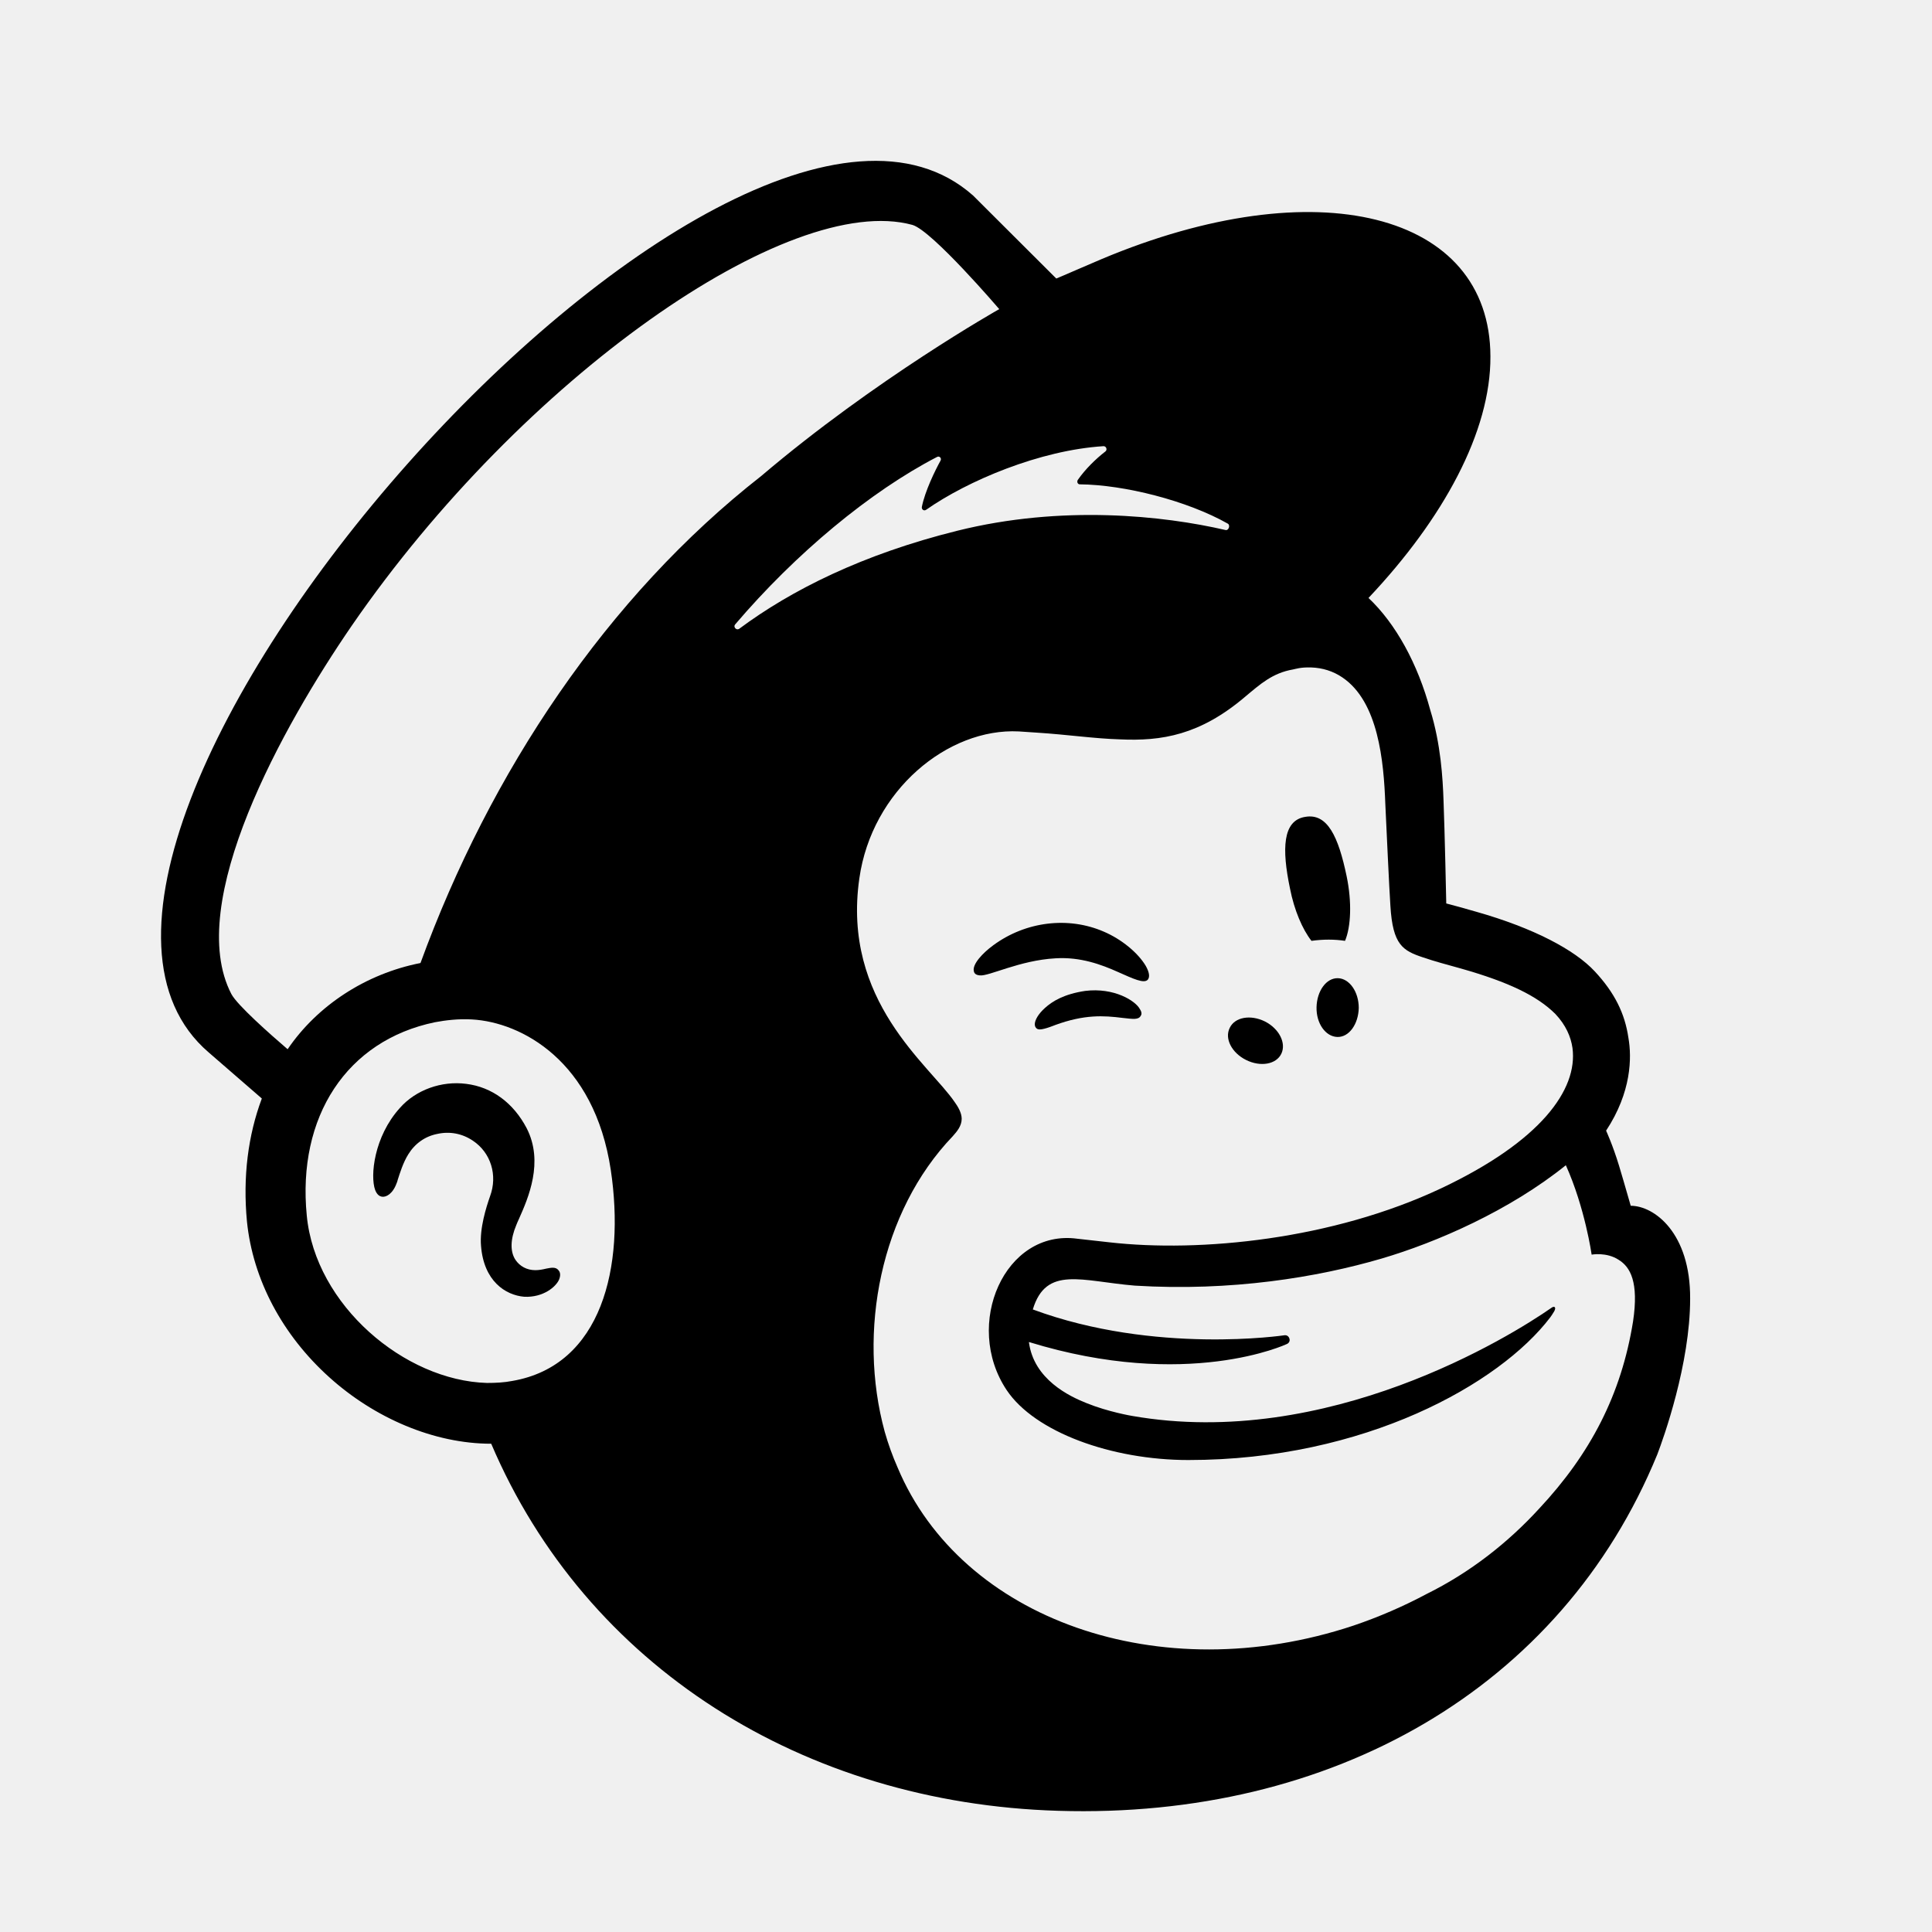
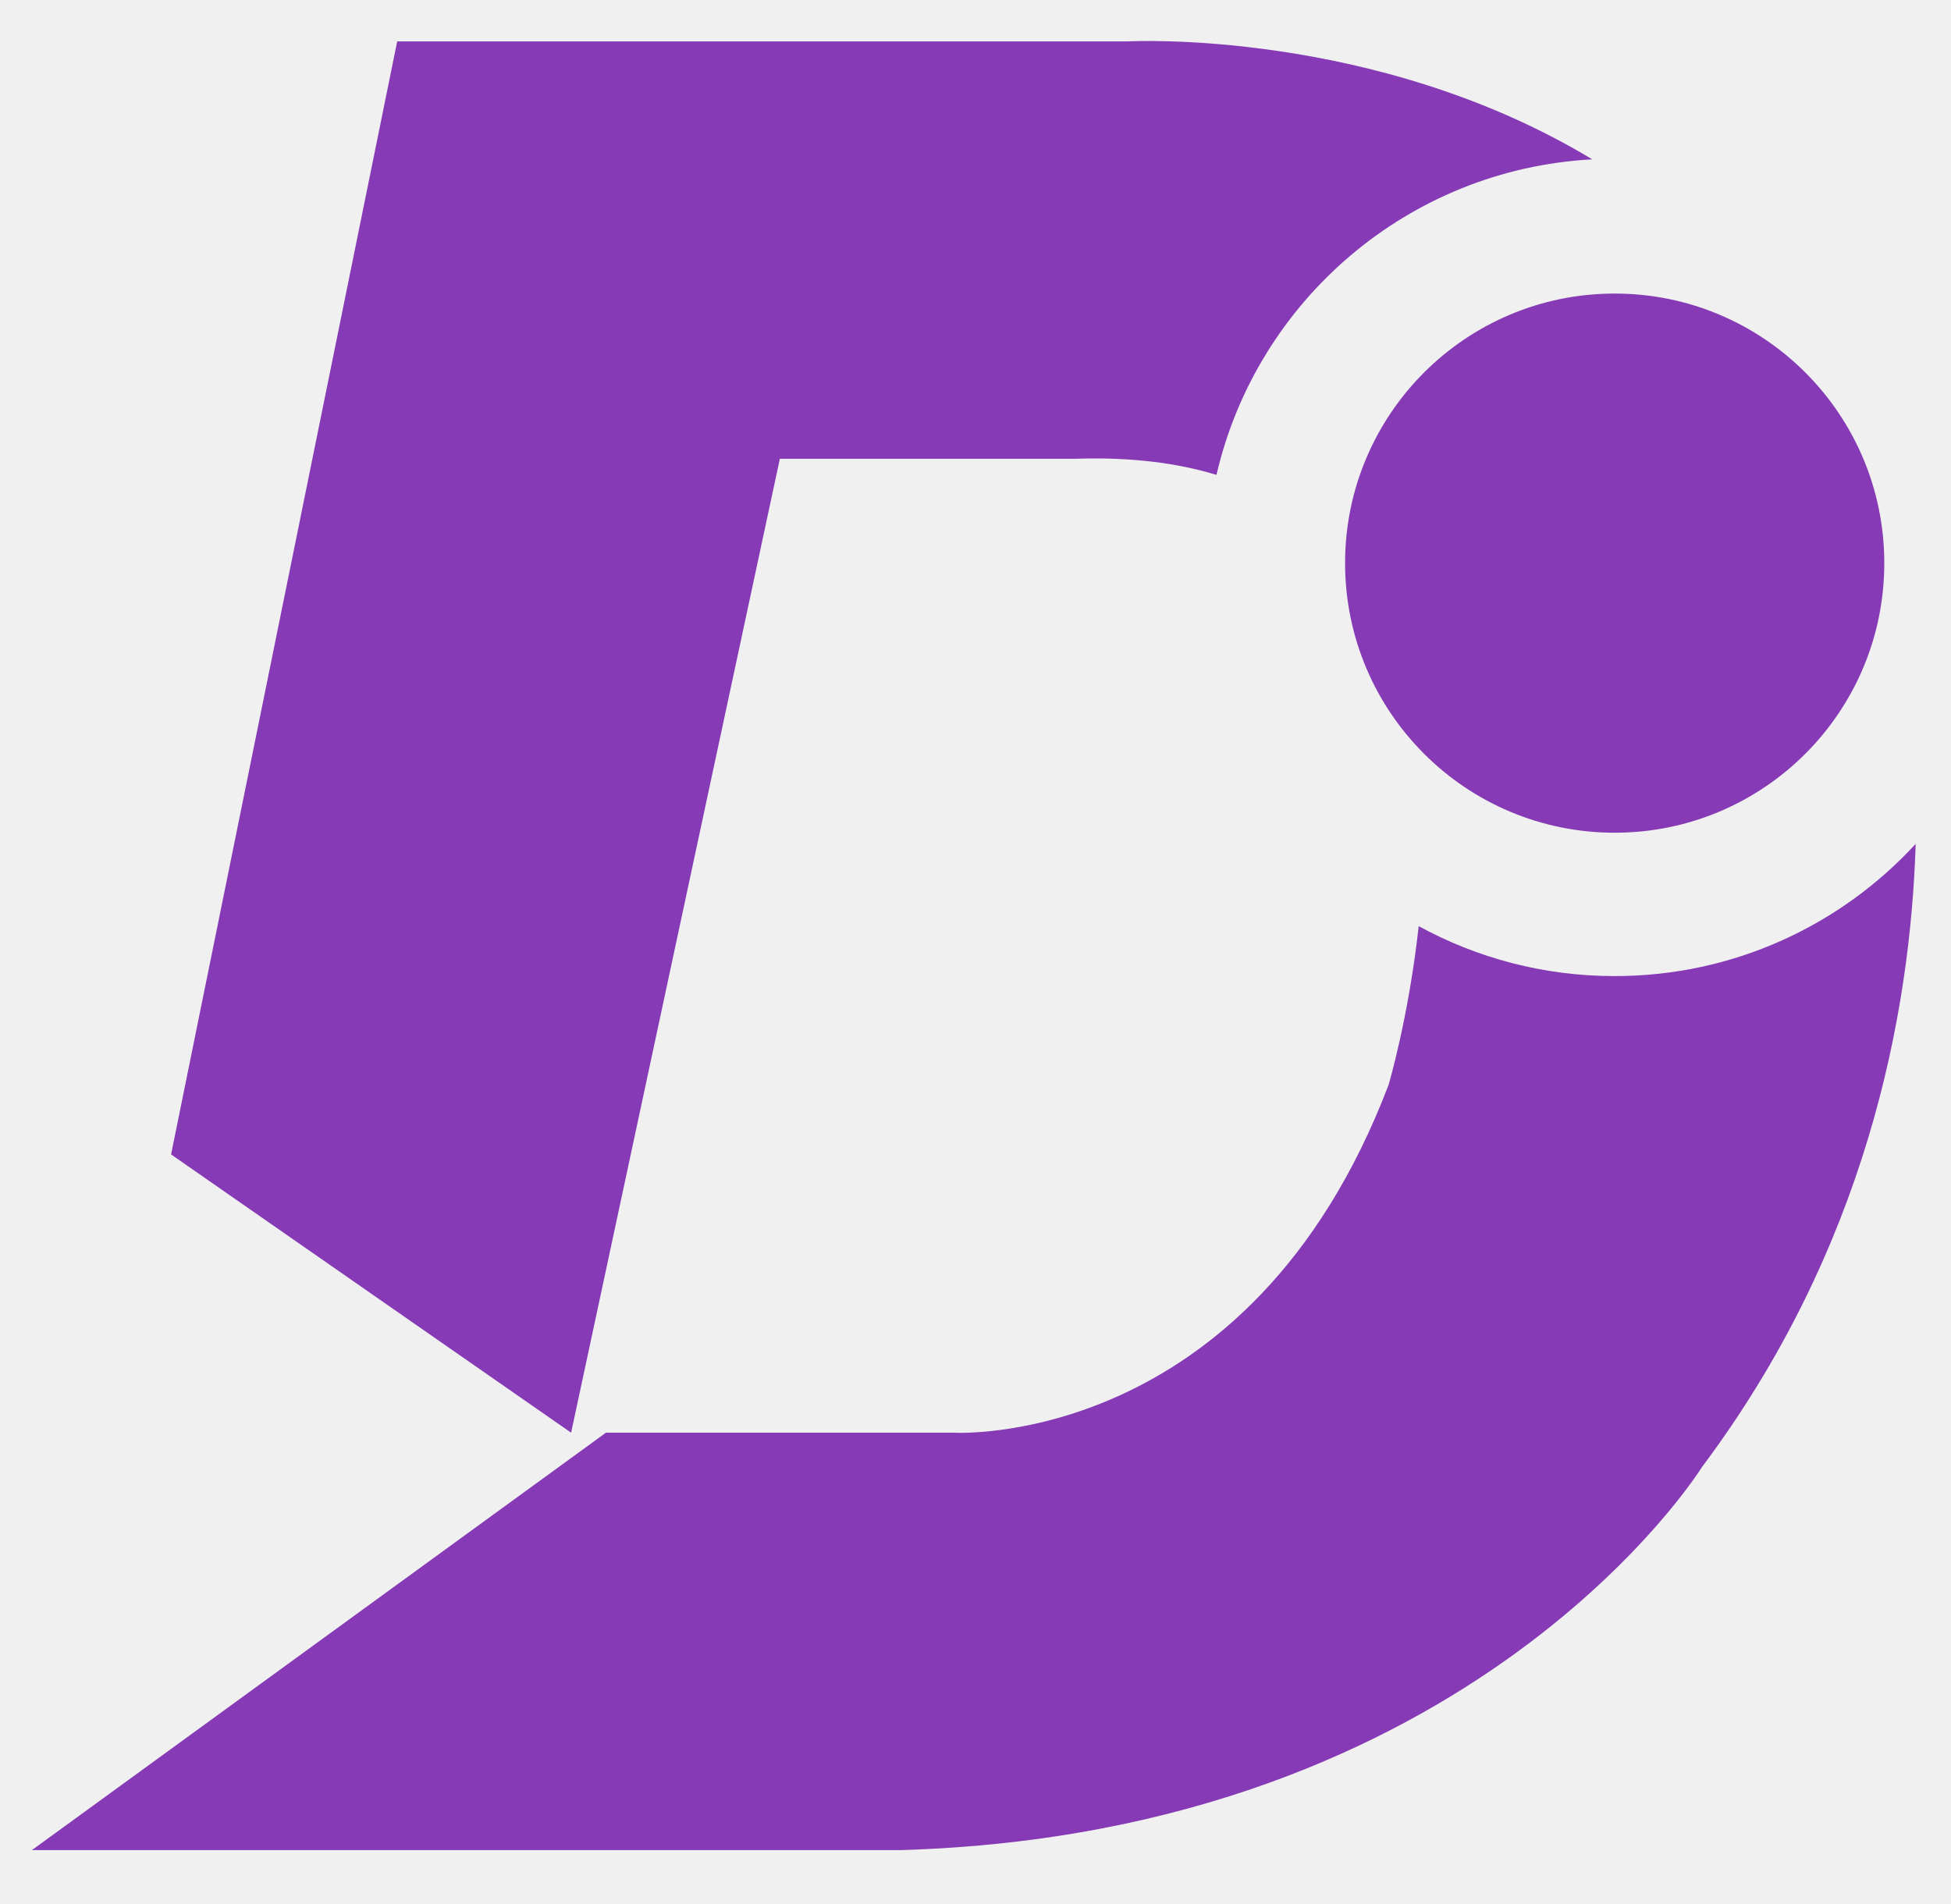
- <svg xmlns="http://www.w3.org/2000/svg" width="48" height="48" viewBox="0 0 48 48" fill="none">
-   <g clip-path="url(#clip0)">
-     <path d="M32.583 23.375C32.874 23.335 33.155 23.335 33.417 23.375C33.563 23.029 33.592 22.417 33.456 21.766C33.252 20.789 32.981 20.197 32.427 20.295C31.864 20.384 31.845 21.095 32.049 22.072C32.155 22.615 32.359 23.089 32.583 23.375Z" fill="black" />
-     <path d="M27.767 24.145C28.165 24.322 28.418 24.441 28.515 24.342C28.573 24.273 28.554 24.154 28.466 23.997C28.272 23.671 27.864 23.335 27.427 23.148C26.544 22.763 25.486 22.891 24.68 23.483C24.408 23.681 24.156 23.957 24.194 24.125C24.204 24.184 24.243 24.224 24.34 24.233C24.563 24.263 25.33 23.858 26.224 23.809C26.845 23.77 27.369 23.967 27.767 24.145Z" fill="black" />
-     <path d="M26.961 24.619C26.437 24.697 26.146 24.875 25.961 25.043C25.806 25.181 25.709 25.339 25.709 25.448C25.709 25.497 25.728 25.526 25.748 25.546C25.767 25.566 25.796 25.576 25.835 25.576C25.952 25.576 26.214 25.467 26.214 25.467C26.942 25.201 27.418 25.23 27.893 25.29C28.156 25.319 28.282 25.339 28.34 25.24C28.36 25.211 28.379 25.161 28.321 25.073C28.214 24.865 27.68 24.53 26.961 24.619Z" fill="black" />
-     <path d="M30.961 26.336C31.32 26.513 31.709 26.444 31.835 26.178C31.961 25.911 31.777 25.556 31.427 25.378C31.068 25.201 30.68 25.27 30.553 25.536C30.418 25.803 30.602 26.158 30.961 26.336Z" fill="black" />
-     <path d="M33.243 24.303C32.952 24.293 32.719 24.619 32.709 25.023C32.7 25.428 32.933 25.753 33.224 25.763C33.515 25.773 33.748 25.448 33.758 25.043C33.758 24.638 33.525 24.312 33.243 24.303Z" fill="black" />
-     <path d="M13.874 31.557C13.806 31.468 13.68 31.498 13.573 31.518C13.495 31.537 13.398 31.557 13.301 31.557C13.087 31.557 12.913 31.458 12.806 31.3C12.67 31.093 12.68 30.787 12.825 30.442C12.845 30.392 12.864 30.343 12.893 30.284C13.126 29.761 13.514 28.872 13.087 28.034C12.757 27.402 12.223 27.007 11.582 26.928C10.971 26.849 10.33 27.076 9.932 27.53C9.291 28.241 9.194 29.218 9.32 29.563C9.369 29.692 9.437 29.721 9.485 29.731C9.592 29.751 9.757 29.662 9.854 29.396C9.864 29.376 9.874 29.346 9.883 29.307C9.932 29.159 10.01 28.892 10.146 28.675C10.311 28.409 10.563 28.231 10.864 28.172C11.175 28.103 11.485 28.162 11.748 28.34C12.194 28.636 12.369 29.198 12.175 29.721C12.078 29.998 11.913 30.521 11.951 30.955C12.019 31.824 12.553 32.179 13.029 32.218C13.495 32.238 13.816 31.972 13.893 31.784C13.942 31.656 13.903 31.587 13.874 31.557Z" fill="black" />
-     <path d="M40.515 29.957C40.495 29.898 40.379 29.473 40.224 28.96C40.068 28.447 39.903 28.091 39.903 28.091C40.534 27.134 40.544 26.275 40.457 25.782C40.369 25.18 40.117 24.666 39.622 24.134C39.127 23.601 38.107 23.058 36.68 22.653C36.515 22.604 35.981 22.456 35.932 22.446C35.932 22.416 35.894 20.649 35.864 19.889C35.845 19.337 35.797 18.488 35.534 17.639C35.224 16.494 34.68 15.497 34 14.856C35.864 12.882 37.039 10.72 37.029 8.855C37.02 5.272 32.699 4.196 27.369 6.437C27.36 6.437 26.253 6.92 26.243 6.92C26.233 6.91 24.204 4.887 24.175 4.857C18.097 -0.532 -0.893 20.936 5.185 26.147L6.505 27.292C6.165 28.2 6.029 29.236 6.136 30.352C6.282 31.783 7.01 33.165 8.185 34.221C9.301 35.227 10.777 35.869 12.204 35.869C14.563 41.406 19.962 44.801 26.292 44.989C33.078 45.196 38.787 41.959 41.175 36.135C41.33 35.731 41.991 33.885 41.991 32.266C42 30.628 41.097 29.957 40.515 29.957ZM12.729 34.309C12.525 34.349 12.311 34.359 12.097 34.359C10.049 34.3 7.835 32.424 7.622 30.204C7.379 27.746 8.612 25.851 10.806 25.397C11.068 25.348 11.389 25.308 11.729 25.328C12.952 25.397 14.767 26.354 15.175 29.069C15.534 31.477 14.952 33.925 12.729 34.309ZM10.447 23.926C9.088 24.193 7.884 24.982 7.146 26.068C6.709 25.693 5.894 24.973 5.748 24.696C4.573 22.436 7.029 18.034 8.738 15.547C12.971 9.398 19.602 4.749 22.67 5.588C23.165 5.736 24.826 7.68 24.826 7.68C24.826 7.68 21.758 9.407 18.913 11.826C15.078 14.826 12.175 19.189 10.447 23.926ZM31.971 33.392C32.02 33.372 32.049 33.322 32.039 33.273C32.029 33.214 31.981 33.165 31.913 33.174C31.913 33.174 28.699 33.658 25.66 32.533C25.991 31.437 26.874 31.832 28.195 31.941C30.593 32.089 32.738 31.733 34.321 31.27C35.699 30.865 37.505 30.075 38.903 28.95C39.379 30.006 39.544 31.171 39.544 31.171C39.544 31.171 39.913 31.102 40.214 31.299C40.505 31.477 40.719 31.852 40.573 32.829C40.282 34.645 39.515 36.116 38.243 37.478C37.466 38.327 36.525 39.067 35.447 39.6C34.874 39.906 34.263 40.172 33.622 40.389C28.806 41.988 23.884 40.231 22.301 36.461C22.175 36.175 22.068 35.879 21.981 35.573C21.301 33.086 21.874 30.105 23.67 28.23C23.777 28.111 23.893 27.973 23.893 27.795C23.893 27.647 23.797 27.489 23.719 27.381C23.088 26.453 20.913 24.874 21.35 21.824C21.66 19.633 23.554 18.083 25.311 18.172C25.457 18.182 25.612 18.192 25.758 18.202C26.525 18.251 27.185 18.35 27.816 18.369C28.864 18.419 29.816 18.261 30.932 17.313C31.311 16.997 31.612 16.721 32.127 16.632C32.185 16.622 32.311 16.573 32.583 16.583C32.855 16.593 33.117 16.672 33.35 16.83C34.243 17.432 34.379 18.902 34.418 19.978C34.447 20.59 34.515 22.081 34.544 22.505C34.602 23.482 34.855 23.62 35.36 23.788C35.651 23.887 35.913 23.956 36.301 24.064C37.486 24.4 38.194 24.745 38.641 25.19C38.903 25.466 39.029 25.762 39.068 26.038C39.204 27.075 38.272 28.358 35.806 29.523C33.107 30.796 29.826 31.122 27.563 30.865C27.389 30.845 26.777 30.776 26.767 30.776C24.962 30.529 23.923 32.908 25.01 34.536C25.709 35.583 27.622 36.274 29.525 36.274C33.903 36.274 37.263 34.379 38.515 32.73C38.554 32.681 38.554 32.671 38.612 32.582C38.67 32.483 38.622 32.434 38.544 32.493C37.525 33.204 32.981 36.027 28.127 35.178C28.127 35.178 27.534 35.079 27 34.862C26.573 34.694 25.68 34.27 25.563 33.342C29.505 34.556 31.971 33.392 31.971 33.392ZM25.758 32.651C25.758 32.651 25.767 32.651 25.758 32.651V32.651ZM18.262 15.517C19.767 13.75 21.622 12.211 23.282 11.352C23.34 11.322 23.398 11.382 23.369 11.441C23.233 11.687 22.981 12.201 22.903 12.595C22.893 12.655 22.952 12.704 23.01 12.665C24.039 11.944 25.835 11.184 27.418 11.085C27.486 11.085 27.515 11.174 27.466 11.214C27.224 11.401 26.962 11.658 26.777 11.924C26.748 11.974 26.777 12.033 26.826 12.033C27.932 12.043 29.495 12.438 30.505 13.01C30.573 13.05 30.525 13.188 30.447 13.168C28.913 12.813 26.389 12.536 23.777 13.188C21.437 13.77 19.66 14.658 18.36 15.626C18.292 15.665 18.214 15.576 18.262 15.517Z" fill="black" />
+ <svg xmlns="http://www.w3.org/2000/svg" version="1.1" id="Layer_1" x="0px" y="0px" viewBox="0 0 458 447" style="enable-background:new 0 0 458 447;" xml:space="preserve">
+   <style type="text/css">
+ 	.st0{fill:#FFFFFF;stroke:#000000;stroke-miterlimit:10;}
+ 	.st1{fill:#863AB5;}
+ </style>
+   <path class="st0" d="M183.5,296.5" />
+   <g>
+     <path class="st1" d="M373.78,37.41C322.6,6.51,264.73,9.72,264.73,9.72H93.24L40.16,271.03l93.91,65.33l49-228.65h69.41   c12.87-0.44,23.81,0.95,33.09,3.78C295.03,70.61,330.61,39.74,373.78,37.41z" />
+     <path class="st1" d="M379.05,229.16c-16.67,0-32.35-4.25-46.01-11.73c-2.34,21.36-7.07,37.27-7.07,37.27   c-32.66,85.74-102.07,81.66-102.07,81.66h-81.66L7.5,434.35h204.15c134.74-4.08,187.82-89.83,187.82-89.83   c38.48-51.31,48.97-105.96,50.24-146.4C432.17,217.2,407.01,229.16,379.05,229.16z" />
  </g>
-   <defs>
-     <clipPath id="clip0">
-       <rect x="4" y="4" width="38" height="41" fill="white" />
-     </clipPath>
-   </defs>
+   <circle class="st1" cx="379.05" cy="132.21" r="63.29" />
</svg>
